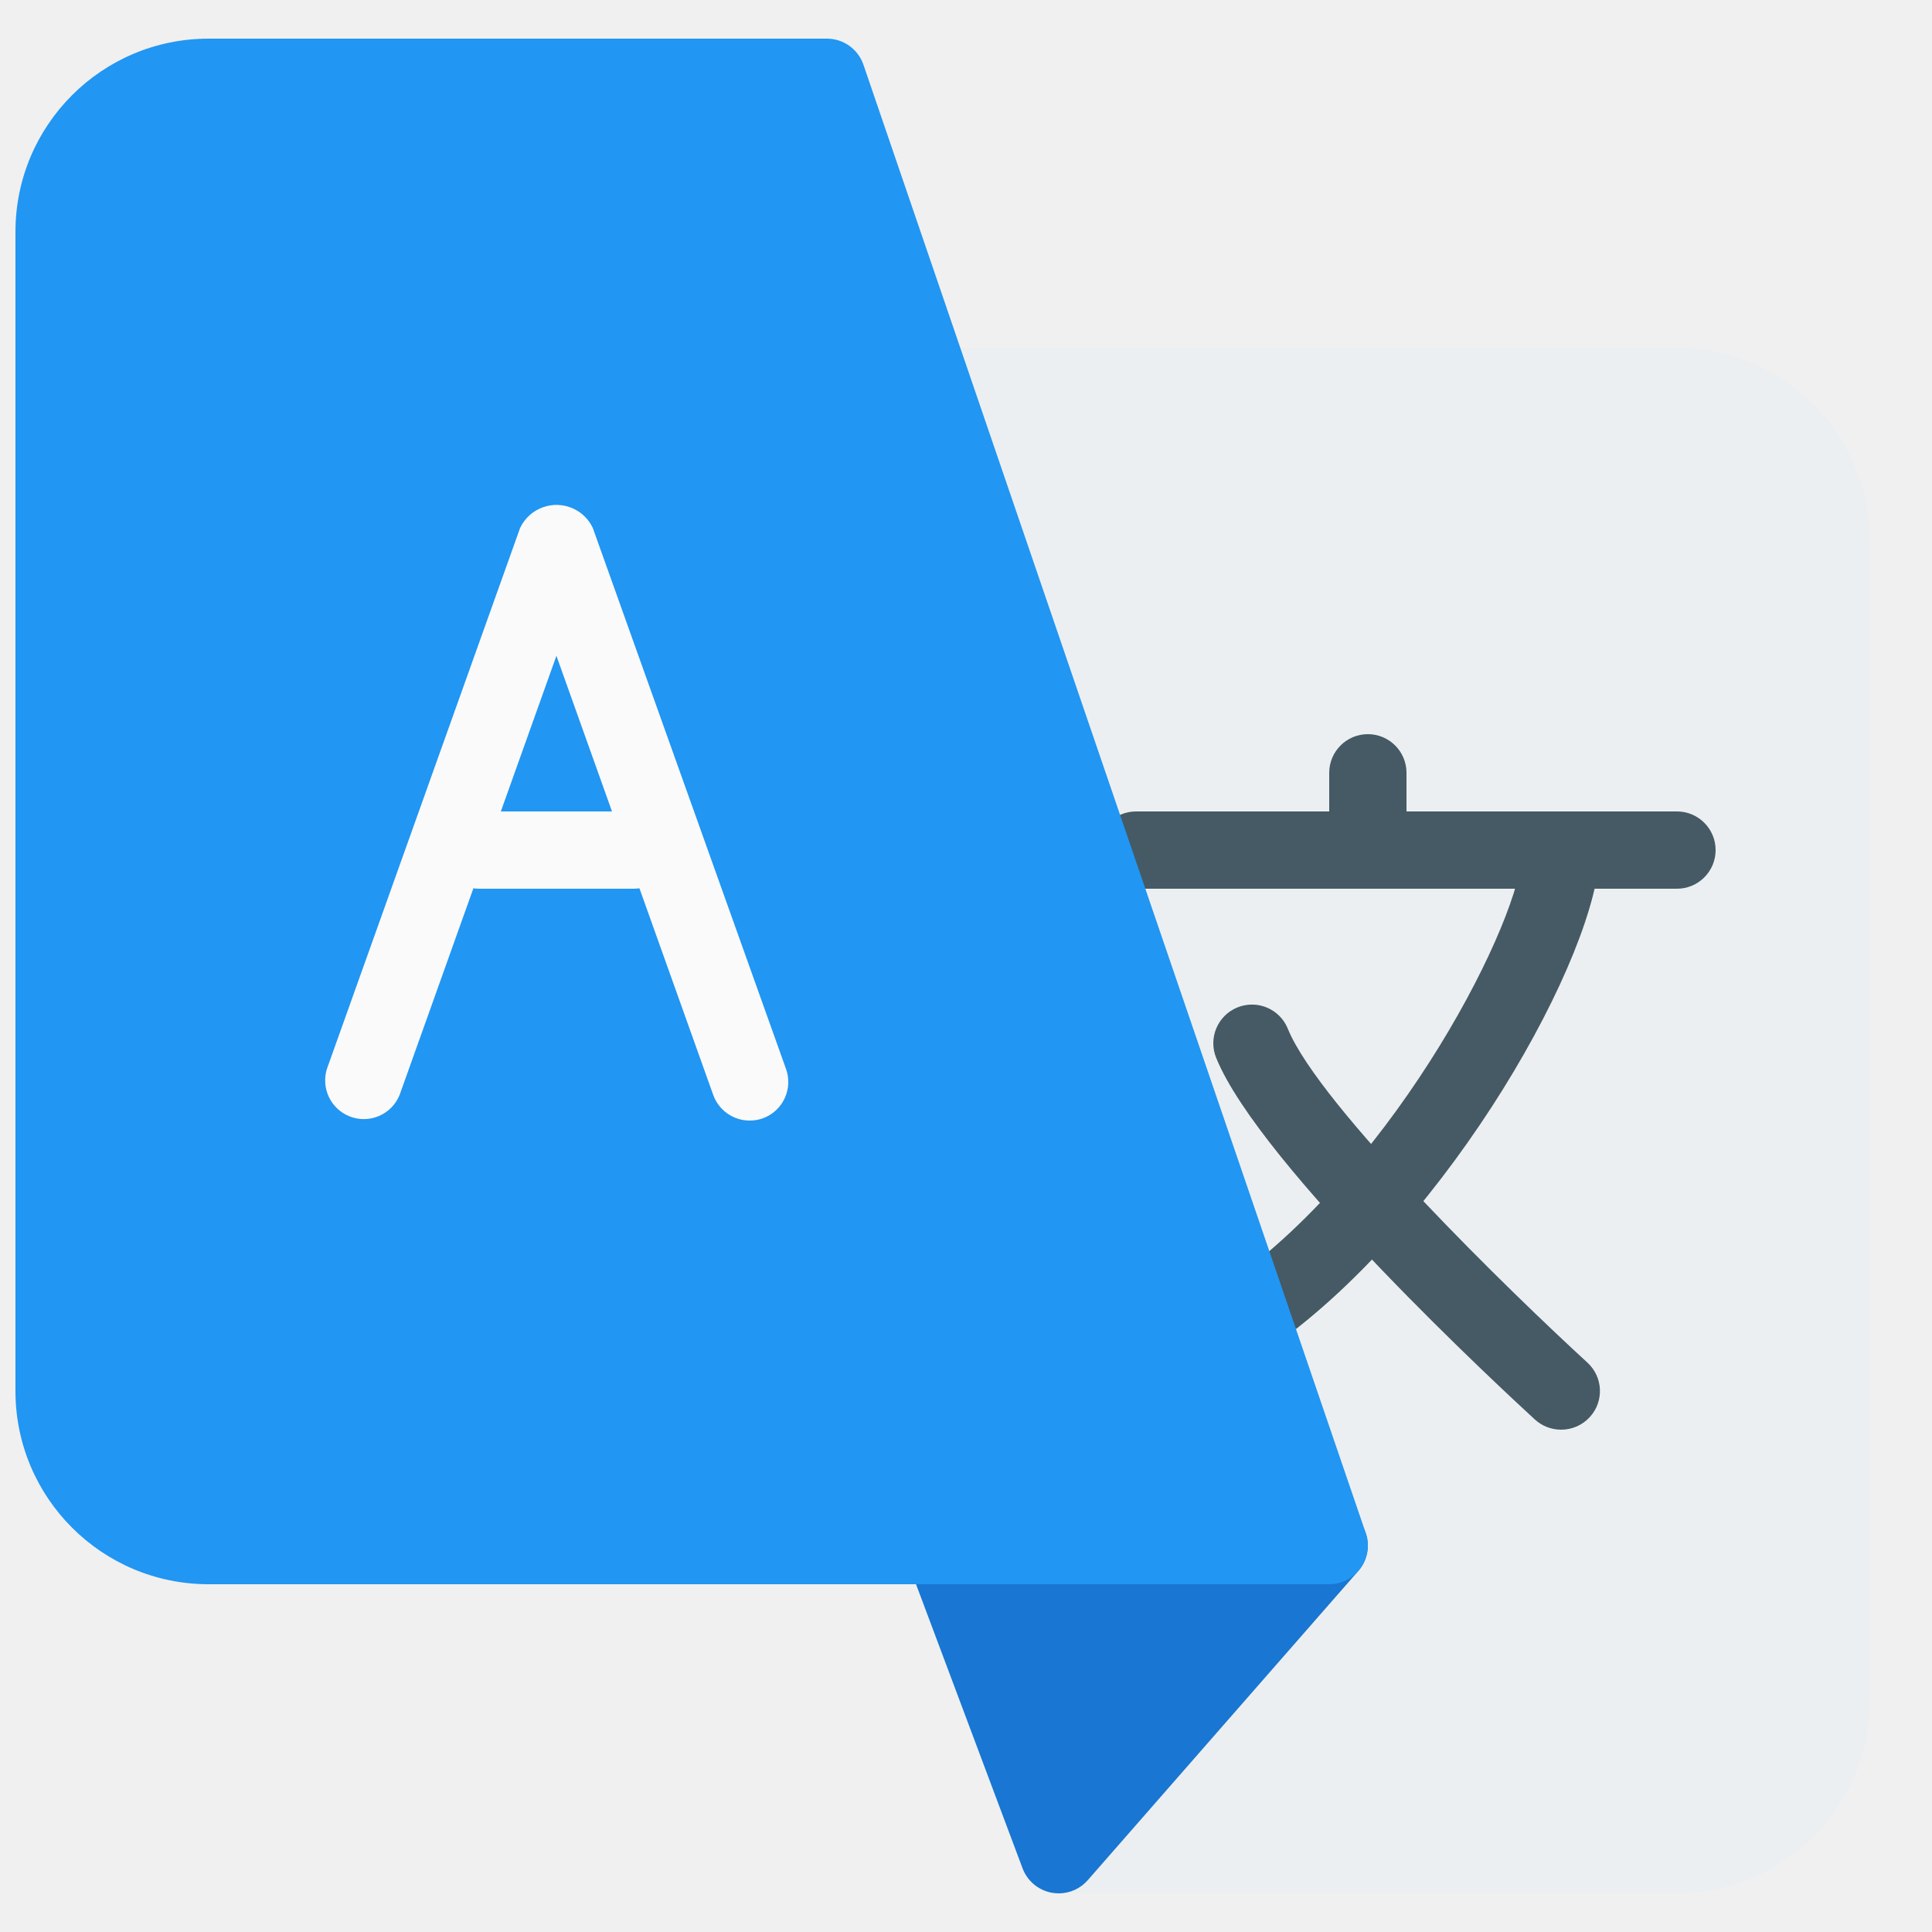
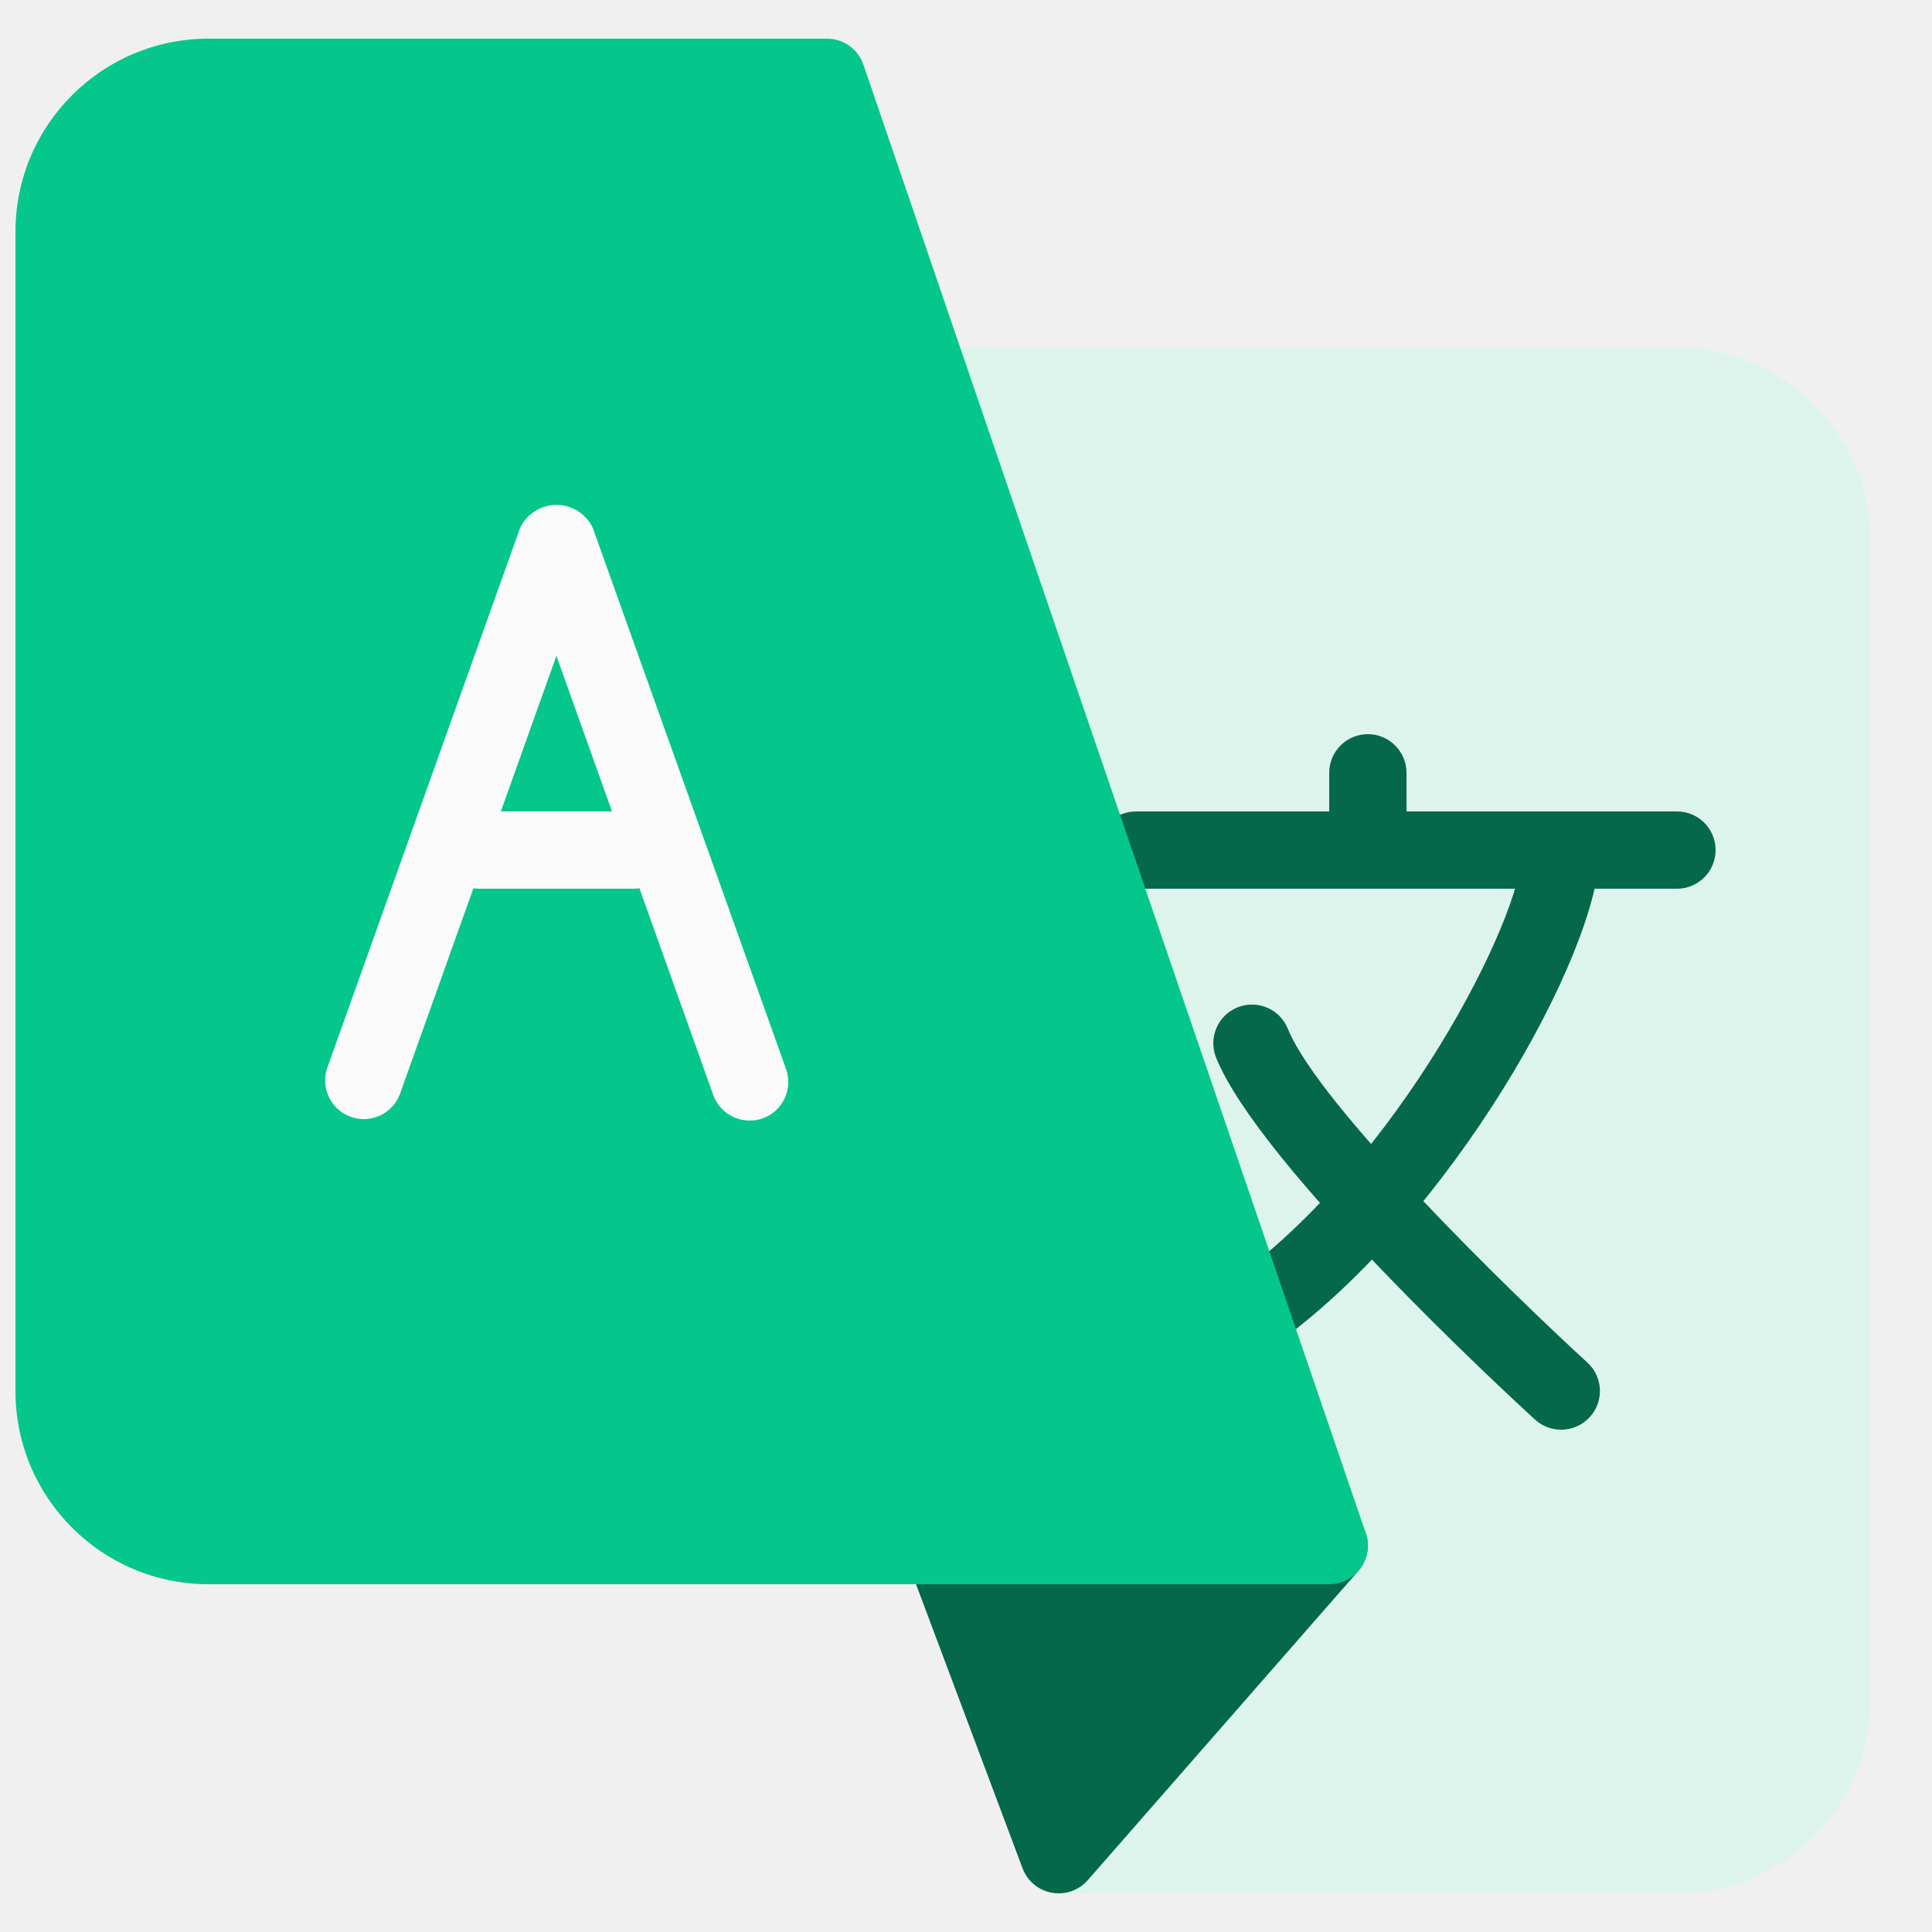
<svg xmlns="http://www.w3.org/2000/svg" width="25" height="25" viewBox="0 0 25 25" fill="none">
-   <g clip-path="url(#clip0_1149_1694)">
-     <path d="M21.7 4.5H12.2C12.147 4.5 12.093 4.508 12.042 4.525L11.922 4.565C11.66 4.652 11.519 4.935 11.606 5.197C11.606 5.199 11.607 5.2 11.607 5.202L16.633 19.889L13.323 23.671C13.142 23.879 13.163 24.195 13.371 24.377C13.462 24.456 13.579 24.5 13.7 24.5H21.7C23.081 24.5 24.2 23.381 24.2 22V7C24.2 5.619 23.081 4.5 21.7 4.5Z" fill="#ECEFF1" />
-     <path d="M17.655 19.793C17.574 19.615 17.396 19.5 17.2 19.5H12.2C11.924 19.5 11.7 19.724 11.7 20C11.7 20.06 11.711 20.12 11.732 20.176L13.232 24.176C13.294 24.341 13.438 24.461 13.611 24.492C13.641 24.497 13.67 24.5 13.7 24.5C13.844 24.5 13.981 24.438 14.076 24.329L17.576 20.329C17.705 20.181 17.736 19.972 17.655 19.793Z" fill="#1976D2" />
-     <path d="M21.7 11.5H14.7C14.424 11.5 14.2 11.276 14.2 11C14.2 10.724 14.424 10.5 14.7 10.5H21.7C21.976 10.5 22.2 10.724 22.2 11C22.2 11.276 21.976 11.5 21.7 11.5Z" fill="#455A64" />
-     <path d="M17.7 11.5C17.424 11.5 17.2 11.276 17.2 11V10C17.2 9.724 17.424 9.5 17.7 9.5C17.976 9.5 18.2 9.724 18.2 10V11C18.2 11.276 17.976 11.5 17.7 11.5Z" fill="#455A64" />
-     <path d="M16.2 17.5C15.924 17.5 15.7 17.276 15.701 17C15.701 16.838 15.779 16.687 15.91 16.593C18.1 15.037 19.7 11.865 19.7 11C19.7 10.724 19.924 10.5 20.2 10.5C20.476 10.5 20.7 10.724 20.7 11C20.7 12.318 18.773 15.786 16.49 17.407C16.406 17.467 16.304 17.5 16.2 17.5Z" fill="#455A64" />
-     <path d="M20.2 18.5C20.075 18.5 19.954 18.453 19.862 18.369C19.5 18.037 16.304 15.085 15.737 13.688C15.633 13.432 15.756 13.14 16.012 13.036C16.268 12.932 16.56 13.055 16.664 13.311C17.073 14.319 19.6 16.771 20.539 17.63C20.744 17.816 20.759 18.132 20.573 18.336C20.477 18.441 20.342 18.501 20.2 18.5Z" fill="#455A64" />
-     <path d="M17.673 19.838L11.173 0.838C11.104 0.636 10.914 0.5 10.7 0.5H2.7C1.319 0.5 0.2 1.619 0.2 3V18C0.2 19.381 1.319 20.5 2.7 20.5H17.2C17.476 20.5 17.7 20.276 17.7 20C17.7 19.945 17.691 19.89 17.673 19.838Z" fill="#2196F3" />
-     <path d="M9.7 14.5C9.489 14.5 9.3 14.367 9.229 14.168L7.2 8.486L5.171 14.168C5.068 14.424 4.777 14.548 4.521 14.445C4.279 14.347 4.153 14.081 4.23 13.832L6.73 6.832C6.853 6.572 7.162 6.461 7.422 6.583C7.532 6.634 7.62 6.723 7.671 6.832L10.171 13.832C10.264 14.091 10.13 14.377 9.871 14.471C9.816 14.491 9.759 14.5 9.7 14.5Z" fill="#FAFAFA" />
-     <path d="M8.2 11.5H6.2C5.924 11.5 5.7 11.276 5.7 11C5.7 10.724 5.924 10.5 6.2 10.5H8.2C8.476 10.5 8.7 10.724 8.7 11C8.7 11.276 8.476 11.5 8.2 11.5Z" fill="#FAFAFA" />
+   <g clip-path="url(#clip0_324_3373)">
+     <mask id="mask0_324_3373" style="mask-type:luminance" maskUnits="userSpaceOnUse" x="0" y="0" width="25" height="25">
+       <path d="M24.2 0.5H0.2V24.5H24.2V0.5Z" fill="white" />
+     </mask>
+     <g mask="url(#mask0_324_3373)">
+       <path d="M21.7 4.5H12.2C12.147 4.5 12.093 4.508 12.042 4.525L11.922 4.565C11.66 4.652 11.519 4.935 11.606 5.197L11.607 5.202L16.633 19.889L13.323 23.671C13.142 23.879 13.163 24.195 13.371 24.377C13.462 24.456 13.579 24.5 13.7 24.5H21.7C23.081 24.5 24.2 23.381 24.2 22V7C24.2 5.619 23.081 4.5 21.7 4.5Z" fill="#DDF4ED" />
+       <path d="M17.655 19.793C17.574 19.615 17.396 19.5 17.2 19.5H12.2C11.924 19.5 11.7 19.724 11.7 20C11.7 20.06 11.711 20.12 11.732 20.176L13.232 24.176C13.294 24.341 13.438 24.461 13.611 24.492C13.641 24.497 13.67 24.5 13.7 24.5C13.844 24.5 13.981 24.438 14.076 24.329L17.576 20.329C17.705 20.181 17.736 19.972 17.655 19.793Z" fill="#06684A" />
+       <path d="M21.7 11.5H14.7C14.424 11.5 14.2 11.276 14.2 11C14.2 10.724 14.424 10.5 14.7 10.5H21.7C21.976 10.5 22.2 10.724 22.2 11C22.2 11.276 21.976 11.5 21.7 11.5Z" fill="#06684A" />
+       <path d="M17.7 11.5C17.424 11.5 17.2 11.276 17.2 11V10C17.2 9.724 17.424 9.5 17.7 9.5C17.976 9.5 18.2 9.724 18.2 10V11C18.2 11.276 17.976 11.5 17.7 11.5Z" fill="#06684A" />
+       <path d="M16.2 17.5C15.924 17.5 15.7 17.276 15.701 17C15.701 16.838 15.779 16.687 15.91 16.593C18.1 15.037 19.7 11.865 19.7 11C19.7 10.724 19.924 10.5 20.2 10.5C20.476 10.5 20.7 10.724 20.7 11C20.7 12.318 18.773 15.786 16.49 17.407C16.406 17.467 16.304 17.5 16.2 17.5Z" fill="#06684A" />
+       <path d="M20.2 18.5C20.075 18.5 19.954 18.453 19.862 18.369C19.5 18.037 16.304 15.085 15.737 13.688C15.633 13.432 15.756 13.14 16.012 13.036C16.268 12.932 16.56 13.055 16.664 13.311C17.073 14.319 19.6 16.771 20.539 17.63C20.744 17.816 20.759 18.132 20.573 18.336C20.477 18.441 20.342 18.501 20.2 18.5Z" fill="#06684A" />
+       <path d="M17.673 19.838L11.173 0.838C11.104 0.636 10.914 0.5 10.7 0.5H2.7C1.319 0.5 0.2 1.619 0.2 3V18C0.2 19.381 1.319 20.5 2.7 20.5H17.2C17.476 20.5 17.7 20.276 17.7 20C17.7 19.945 17.691 19.89 17.673 19.838Z" fill="#05C78B" />
+       <path d="M9.7 14.5C9.489 14.5 9.3 14.367 9.229 14.168L7.2 8.486L5.171 14.168C5.068 14.424 4.777 14.548 4.521 14.445C4.279 14.347 4.153 14.081 4.23 13.832L6.73 6.832C6.853 6.572 7.162 6.461 7.422 6.583C7.532 6.634 7.62 6.723 7.671 6.832L10.171 13.832C10.264 14.091 10.13 14.377 9.871 14.471C9.816 14.491 9.759 14.5 9.7 14.5Z" fill="#FAFAFA" />
+       <path d="M8.2 11.5H6.2C5.924 11.5 5.7 11.276 5.7 11C5.7 10.724 5.924 10.5 6.2 10.5H8.2C8.476 10.5 8.7 10.724 8.7 11C8.7 11.276 8.476 11.5 8.2 11.5Z" fill="#FAFAFA" />
+     </g>
  </g>
  <defs>
-     <clipPath id="clip0_1149_1694">
-       <rect width="24" height="24" fill="white" transform="translate(0.200195 0.5)" />
+     <clipPath id="clip0_324_3373">
+       <rect width="25" height="25" fill="white" />
    </clipPath>
  </defs>
</svg>
